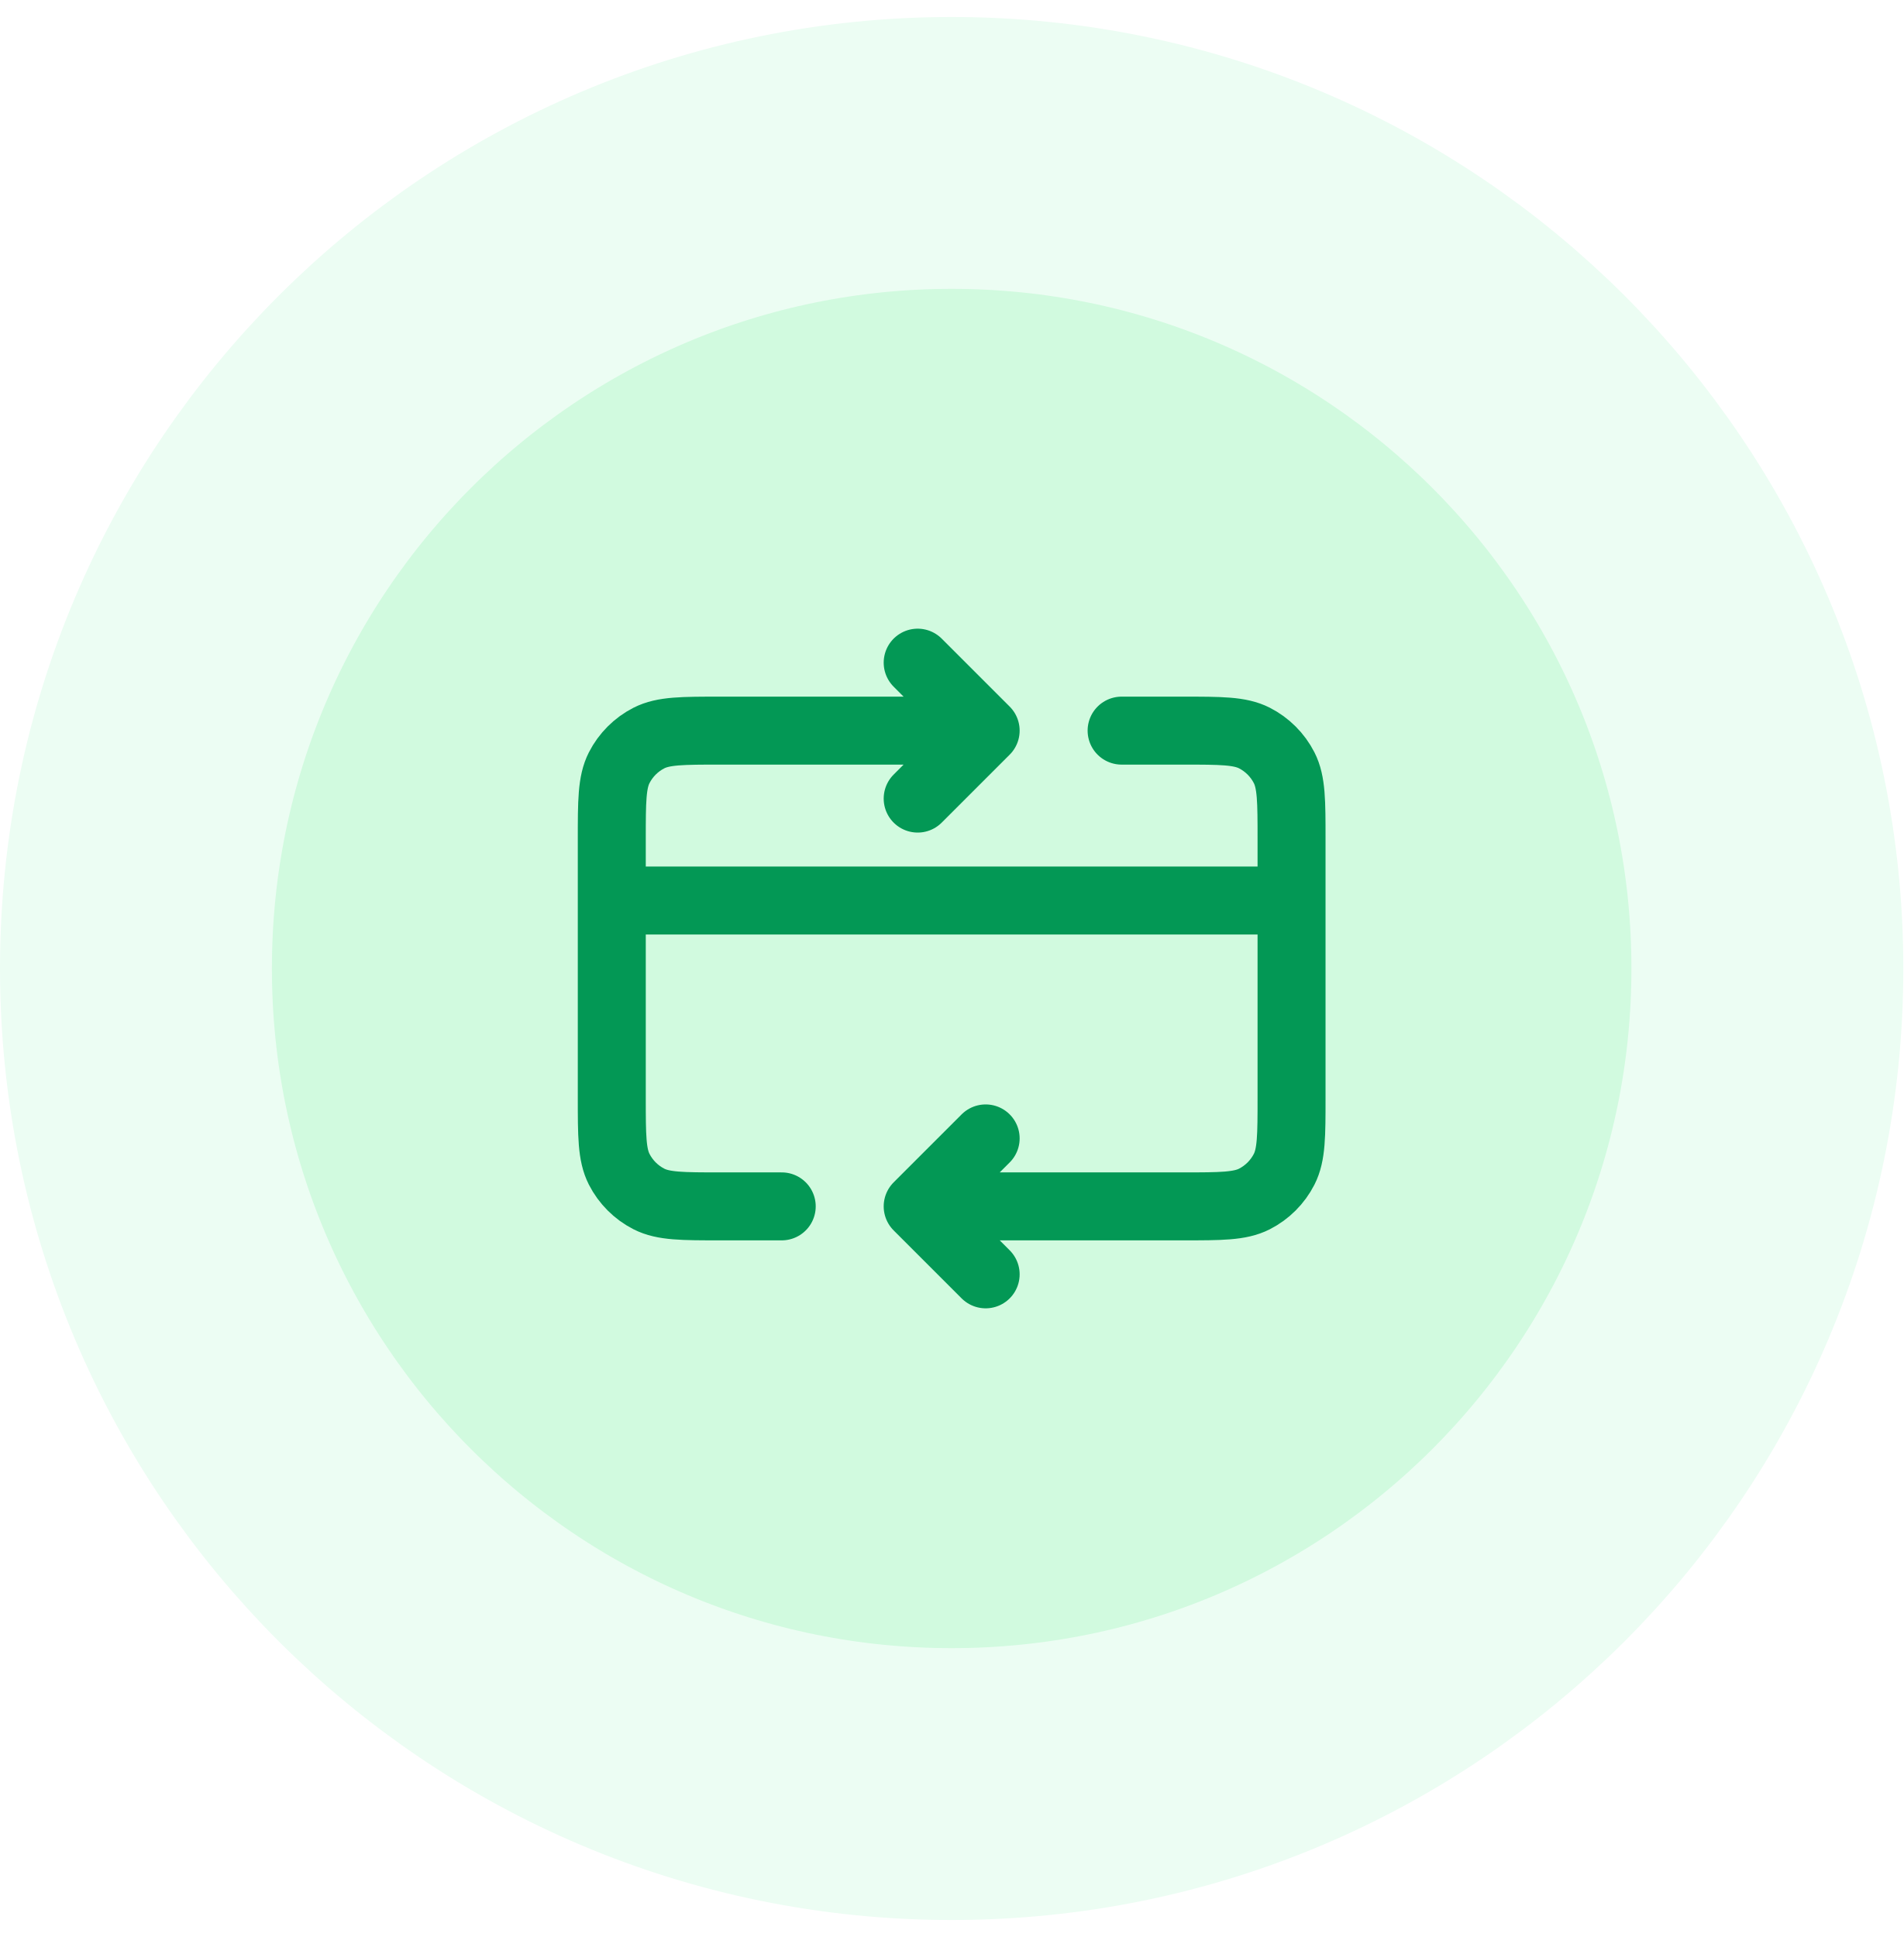
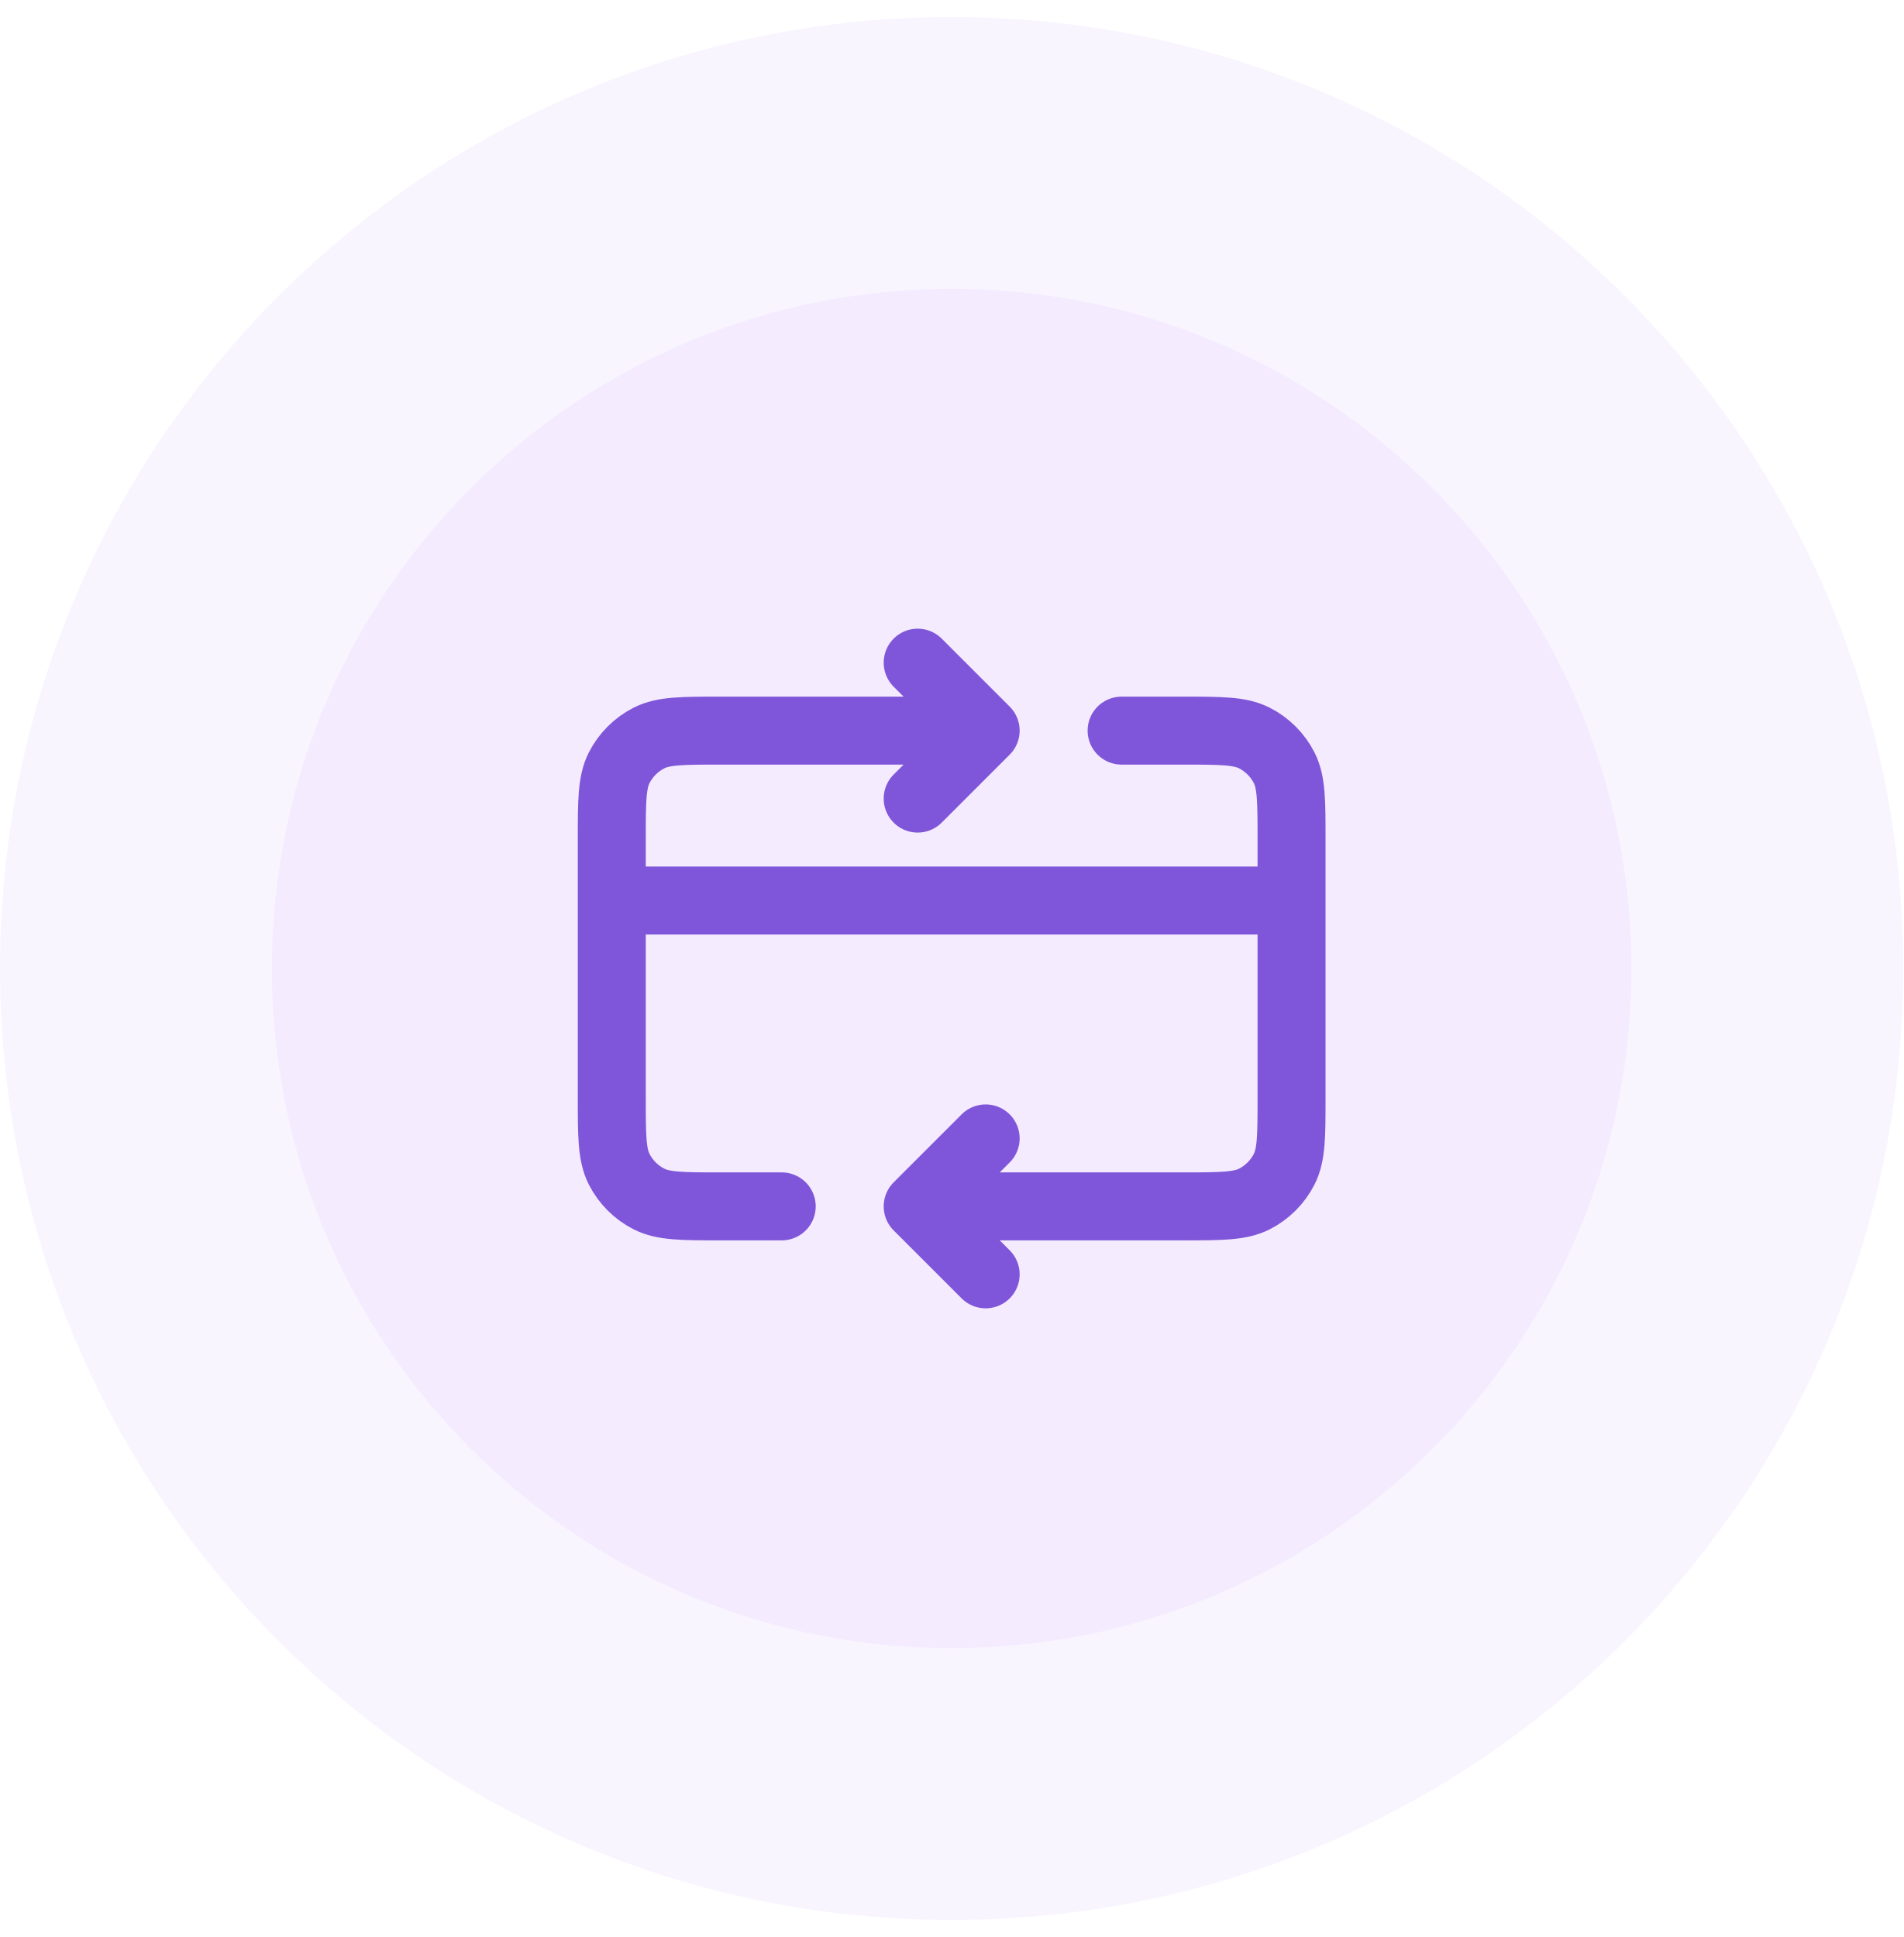
<svg xmlns="http://www.w3.org/2000/svg" width="56" height="57" viewBox="0 0 56 57" fill="none">
-   <rect x="4" y="4.5" width="48" height="48" rx="24" fill="#D1FADF" />
-   <path d="M38 26.5H18M27 35.5L34.8 35.5C35.92 35.5 36.48 35.5 36.908 35.282C37.284 35.09 37.59 34.784 37.782 34.408C38 33.98 38 33.42 38 32.3V24.7C38 23.58 38 23.02 37.782 22.592C37.59 22.216 37.284 21.91 36.908 21.718C36.48 21.5 35.92 21.5 34.8 21.5H33M27 35.5L29 37.5M27 35.5L29 33.5M23 35.5H21.2C20.08 35.5 19.52 35.5 19.092 35.282C18.716 35.09 18.41 34.784 18.218 34.408C18 33.98 18 33.42 18 32.3V24.7C18 23.58 18 23.02 18.218 22.592C18.41 22.216 18.716 21.91 19.092 21.718C19.52 21.5 20.08 21.5 21.2 21.5H29M29 21.5L27 23.5M29 21.5L27 19.5" stroke="#039855" stroke-width="2" stroke-linecap="round" stroke-linejoin="round" />
-   <rect x="4" y="4.5" width="48" height="48" rx="24" stroke="#ECFDF3" stroke-width="8" />
+   <rect x="4" y="4.5" width="48" height="48" rx="24" fill="#F4EBFF" />
+   <path d="M38 26.5H18M27 35.5L34.8 35.5C35.92 35.5 36.48 35.5 36.908 35.282C37.284 35.09 37.59 34.784 37.782 34.408C38 33.98 38 33.42 38 32.3V24.7C38 23.58 38 23.02 37.782 22.592C37.59 22.216 37.284 21.91 36.908 21.718C36.48 21.5 35.92 21.5 34.8 21.5H33M27 35.5L29 37.5M27 35.5L29 33.5M23 35.5H21.2C20.08 35.5 19.52 35.5 19.092 35.282C18.716 35.09 18.41 34.784 18.218 34.408C18 33.98 18 33.42 18 32.3V24.7C18 23.58 18 23.02 18.218 22.592C18.41 22.216 18.716 21.91 19.092 21.718C19.52 21.5 20.08 21.5 21.2 21.5H29M29 21.5L27 23.5M29 21.5L27 19.5" stroke="#7F56D9" stroke-width="2" stroke-linecap="round" stroke-linejoin="round" />
+   <rect x="4" y="4.5" width="48" height="48" rx="24" stroke="#F9F5FF" stroke-width="8" />
</svg>
